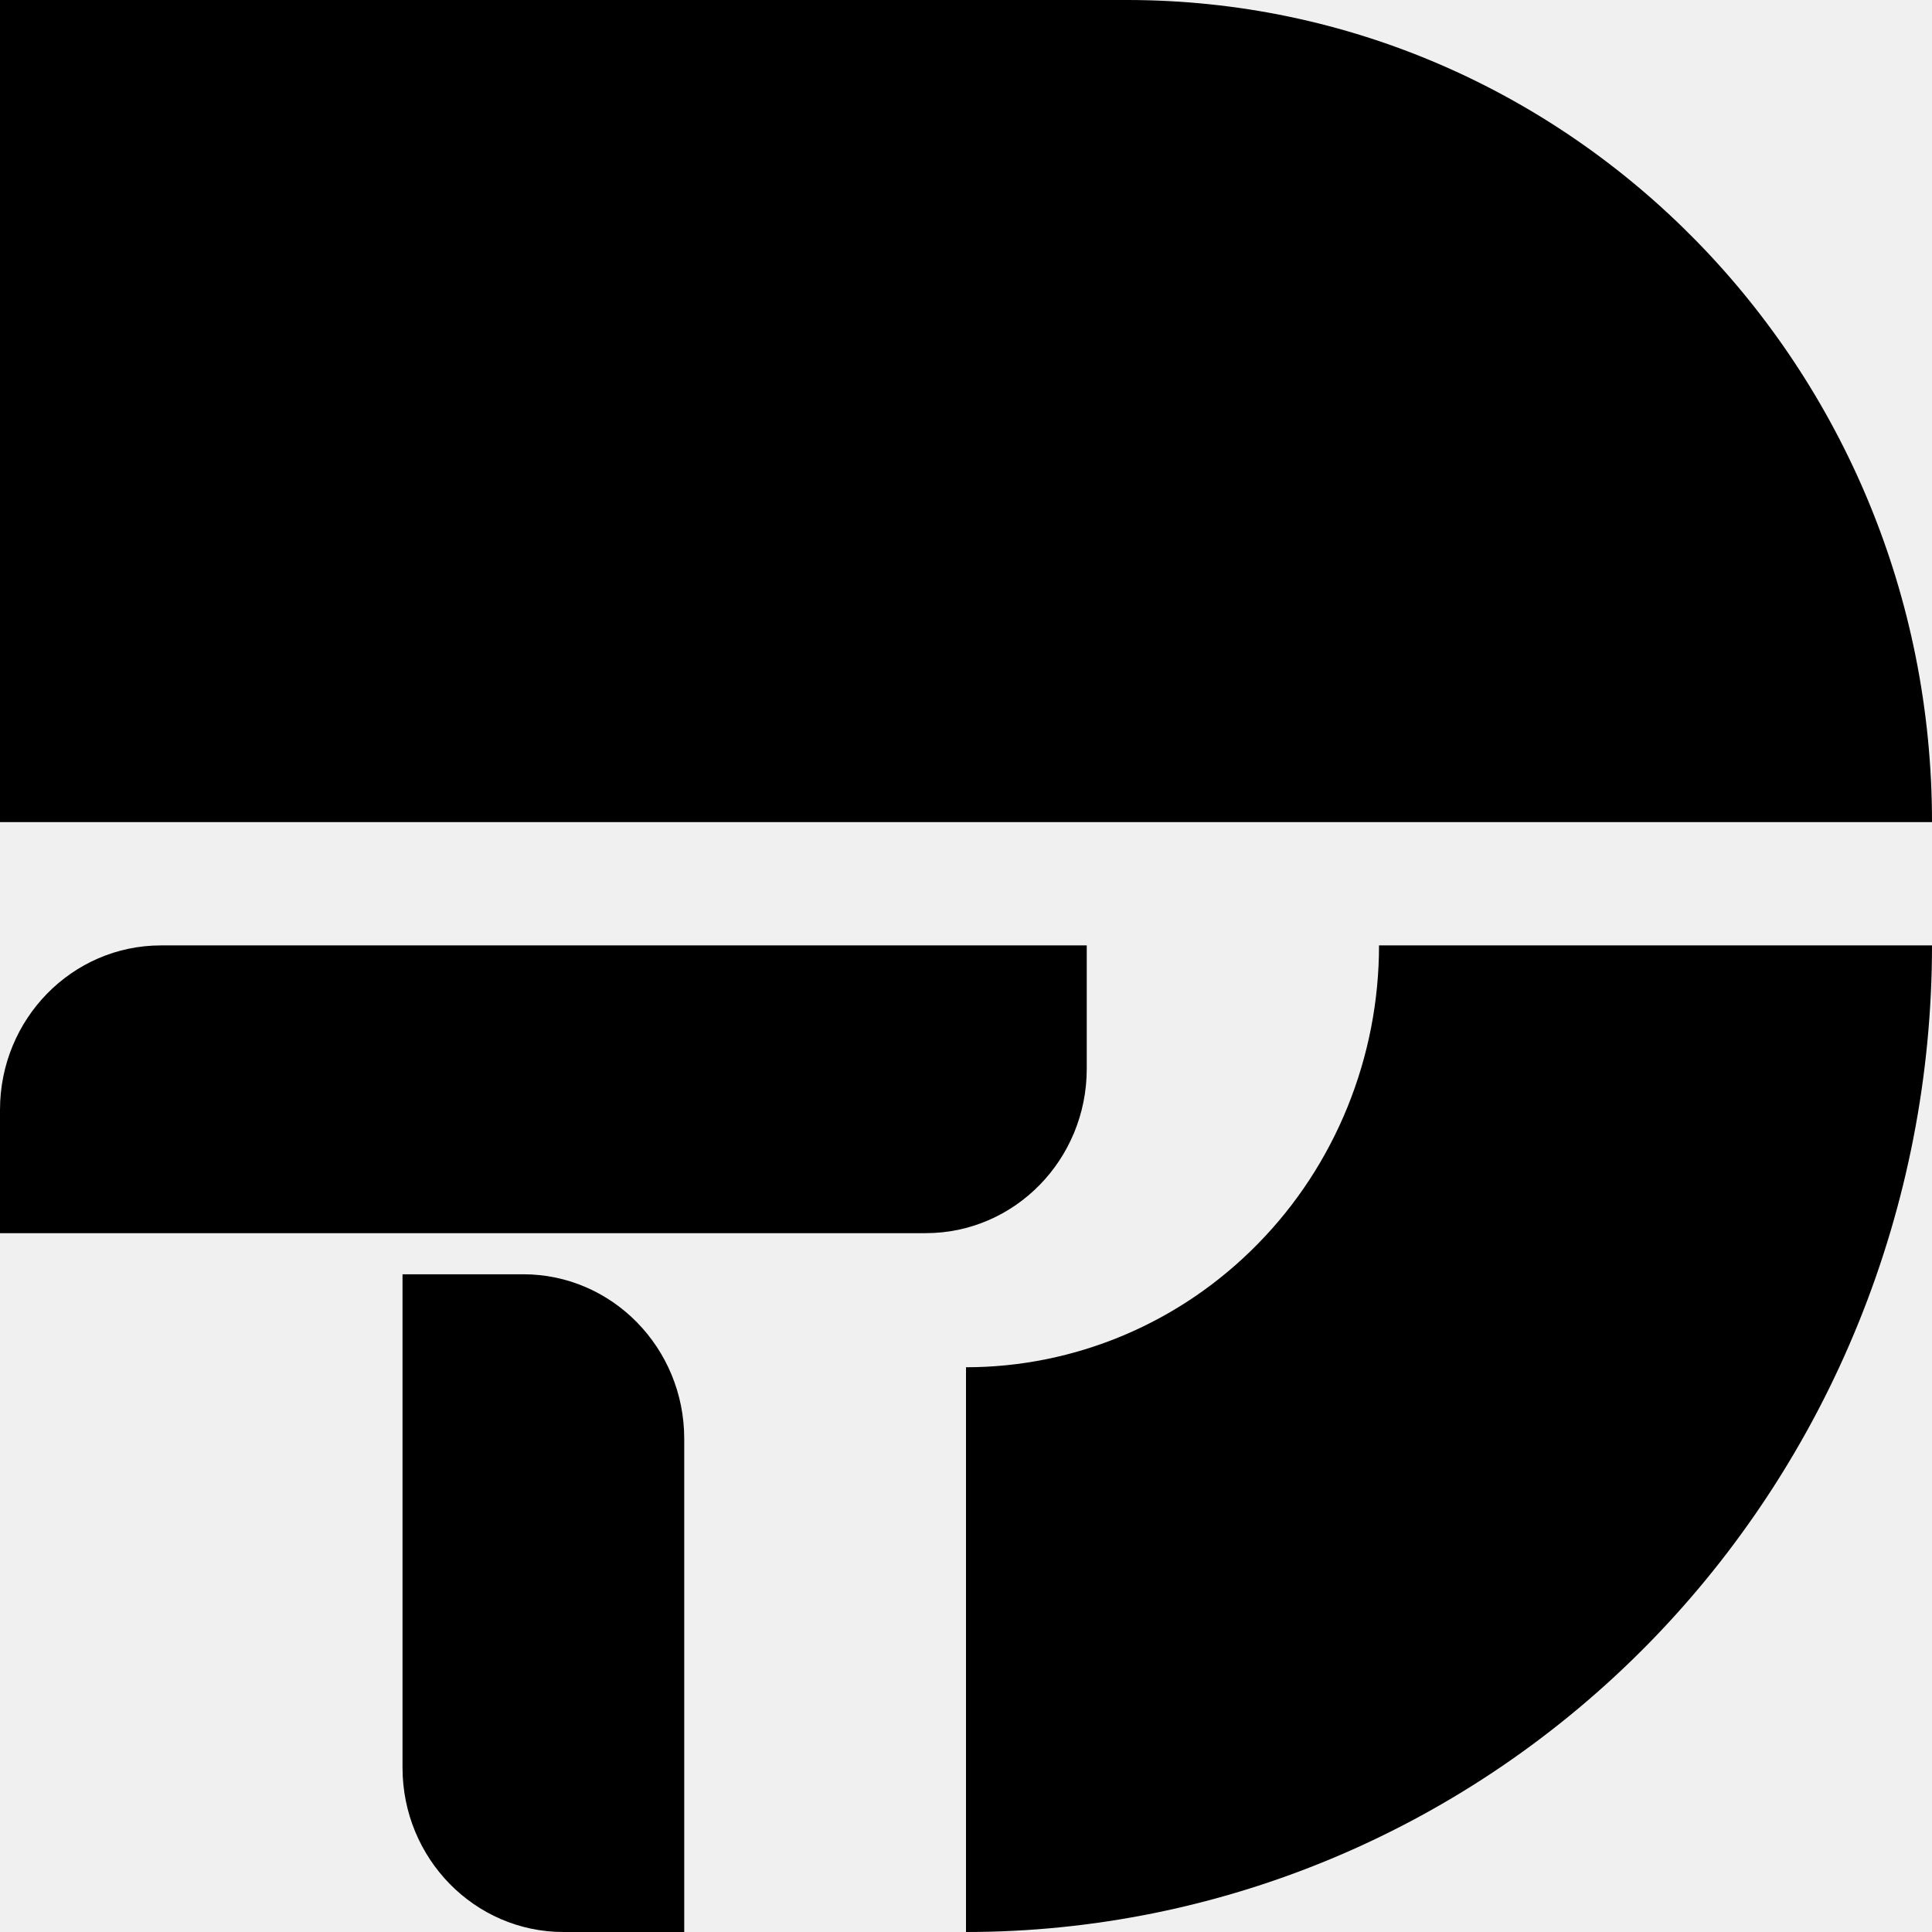
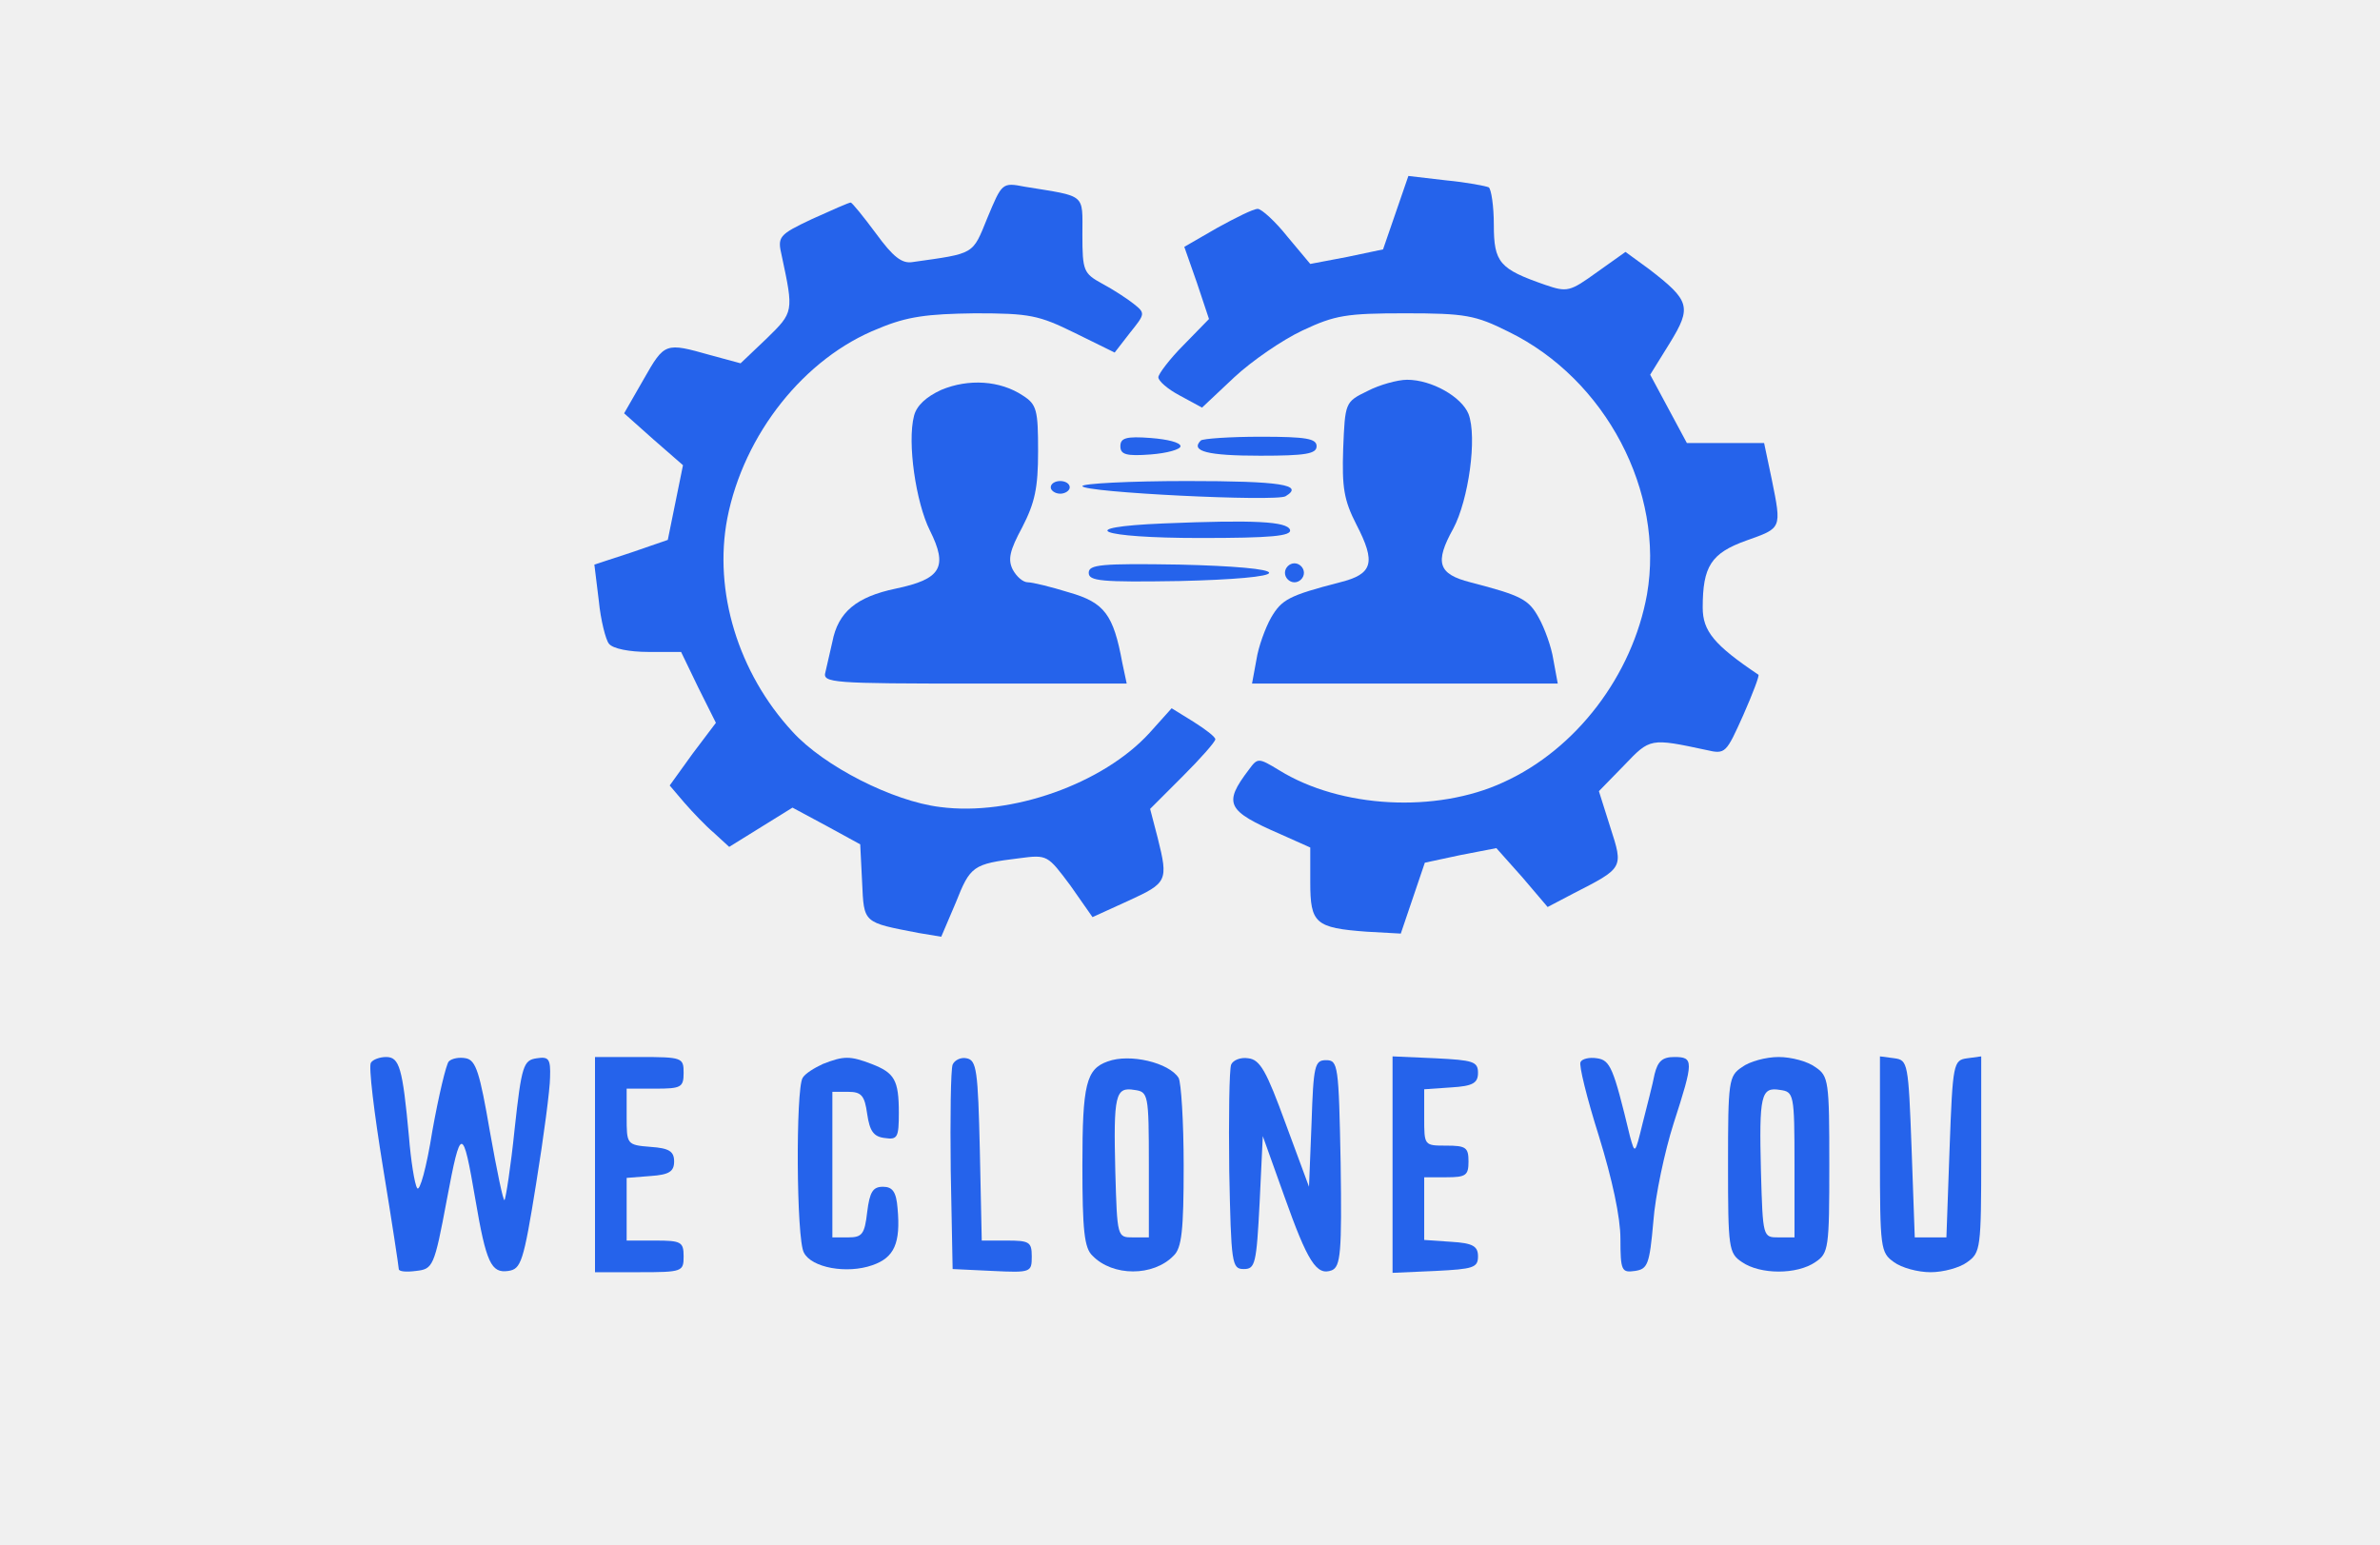
- <svg xmlns="http://www.w3.org/2000/svg" viewBox="0 0 32 32" fill="none">
-   <g clip-path="url(#clip0_3868_4519)">
-     <path d="M0 18.383C0 16.878 1.194 15.659 2.667 15.659H18V17.702C18 19.206 16.806 20.425 15.333 20.425H0V18.383Z" fill="currentColor" />
-     <path d="M9.333 32C7.861 32 6.667 30.781 6.667 29.277V21.106H8.667C10.139 21.106 11.333 22.326 11.333 23.83V32H9.333Z" fill="currentColor" />
-     <path d="M0 0H18.667C26.03 0 32 6.097 32 13.617H0V0Z" fill="currentColor" />
-     <path d="M16 32C18.101 32 20.182 31.577 22.123 30.756C24.064 29.935 25.828 28.731 27.314 27.214C28.799 25.696 29.978 23.895 30.782 21.912C31.586 19.93 32 17.805 32 15.659H22.841C22.841 16.577 22.664 17.485 22.32 18.333C21.977 19.18 21.473 19.951 20.837 20.599C20.202 21.248 19.448 21.763 18.618 22.114C17.788 22.465 16.898 22.646 16 22.646V32Z" fill="currentColor" />
+ <svg xmlns="http://www.w3.org/2000/svg" version="1.0" width="376pt" height="244pt" viewBox="0 0 376 244" preserveAspectRatio="xMidYMid meet">
+   <g transform="translate(0,244) scale(0.1,-0.1)" fill="#2563eb" stroke="none">
+     <path d="M2205 2104 l-20 -58 -57 -12 -58 -11 -36 43 c-19 24 -41 44 -47 44 -7 0 -35 -14 -64 -30 l-52 -30 20 -57 19 -57 -40 -41 c-22 -22 -40 -46 -40 -51 0 -6 15 -19 34 -29 l35 -19 51 48 c28 26 76 59 108 74 51 24 69 27 162 27 95 0 111 -3 163 -29 154 -75 247 -253 219 -415 -23 -128 -112 -245 -227 -297 -106 -49 -257 -41 -354 19 -33 20 -34 20 -48 1 -41 -54 -35 -65 50 -102 l47 -21 0 -55 c0 -65 8 -72 89 -78 l54 -3 19 56 19 56 56 12 57 11 41 -46 40 -47 40 21 c80 41 80 40 59 105 l-18 57 40 41 c41 43 41 43 130 24 30 -7 31 -5 58 55 15 34 26 63 24 64 -70 47 -88 69 -88 106 0 65 13 86 69 106 56 20 56 18 40 97 l-12 57 -61 0 -61 0 -29 54 -29 54 31 50 c35 57 32 67 -33 117 l-37 27 -45 -32 c-43 -31 -47 -32 -82 -20 -72 25 -81 35 -81 95 0 29 -4 56 -8 59 -4 2 -35 8 -67 11 l-60 7 -20 -58z" />
+     <path d="M1560 2096 c-24 -59 -19 -56 -118 -70 -17 -3 -31 8 -58 45 -20 27 -38 49 -40 49 -3 0 -30 -12 -61 -26 -53 -25 -55 -28 -48 -58 19 -89 19 -89 -24 -131 l-41 -39 -48 13 c-71 20 -72 20 -105 -38 l-31 -54 46 -41 47 -41 -12 -59 -12 -59 -58 -20 -58 -19 7 -57 c3 -31 11 -62 16 -68 6 -8 33 -13 62 -13 l52 0 27 -56 28 -56 -37 -49 -36 -50 23 -27 c13 -15 34 -37 47 -48 l24 -22 50 31 50 31 54 -29 53 -29 3 -60 c3 -65 1 -63 89 -80 l36 -6 23 54 c23 58 27 61 100 70 45 6 45 5 81 -43 l35 -50 57 26 c61 28 63 31 46 99 l-12 46 52 52 c28 28 51 54 51 58 0 4 -16 16 -35 28 l-34 21 -35 -39 c-73 -80 -218 -132 -331 -117 -74 9 -183 64 -233 119 -86 93 -125 222 -103 337 26 133 122 254 239 300 45 19 77 23 152 24 87 0 101 -3 158 -31 l63 -31 24 31 c24 30 25 31 6 46 -10 8 -33 23 -50 32 -29 16 -31 20 -31 77 0 66 7 60 -91 76 -36 7 -36 6 -59 -49z" />
+     <path d="M1487 1824 c-24 -11 -39 -25 -43 -41 -11 -42 3 -137 25 -181 29 -58 18 -77 -54 -92 -62 -13 -91 -37 -100 -84 -4 -17 -9 -39 -11 -48 -5 -17 11 -18 235 -18 l241 0 -7 33 c-14 76 -28 95 -84 111 -29 9 -58 16 -65 16 -8 0 -18 9 -24 20 -8 16 -5 30 15 67 20 39 25 62 25 120 0 65 -2 74 -24 88 -36 24 -86 27 -129 9z" />
+     <path d="M2160 1822 c-35 -17 -35 -18 -38 -91 -2 -61 1 -81 21 -120 31 -60 26 -78 -26 -91 -81 -21 -92 -27 -109 -56 -9 -16 -20 -46 -23 -66 l-7 -38 241 0 242 0 -7 38 c-3 20 -14 50 -23 66 -16 29 -27 35 -108 56 -51 13 -57 31 -27 85 24 45 38 144 24 181 -11 27 -58 54 -97 54 -15 0 -44 -8 -63 -18z" />
+     <path d="M1770 1735 c0 -13 9 -16 48 -13 26 2 47 8 47 13 0 6 -21 11 -47 13 -39 3 -48 0 -48 -13z" />
+     <path d="M1897 1744 c-17 -17 11 -24 94 -24 72 0 89 3 89 15 0 12 -16 15 -88 15 -49 0 -92 -3 -95 -6z" />
+     <path d="M1660 1670 c0 -5 7 -10 15 -10 8 0 15 5 15 10 0 6 -7 10 -15 10 -8 0 -15 -4 -15 -10z" />
+     <path d="M1710 1672 c0 -10 307 -25 321 -16 30 18 -7 24 -156 24 -91 0 -165 -4 -165 -8z" />
+     <path d="M1838 1613 c-145 -6 -102 -23 58 -23 112 0 145 3 142 13 -5 13 -55 16 -200 10z" />
+     <path d="M1720 1535 c0 -13 19 -15 143 -13 86 2 142 7 142 13 0 6 -56 11 -142 13 -124 2 -143 0 -143 -13z" />
+     <path d="M2030 1535 c0 -8 7 -15 15 -15 8 0 15 7 15 15 0 8 -7 15 -15 15 -8 0 -15 -7 -15 -15z" />
+     <path d="M586 761 c-4 -5 5 -79 19 -165 14 -85 25 -158 25 -161 0 -4 12 -5 27 -3 27 3 29 6 49 113 22 117 25 117 45 0 17 -100 25 -117 52 -113 20 3 24 13 44 138 12 74 22 150 22 168 1 29 -2 33 -21 30 -21 -3 -24 -11 -35 -112 -6 -59 -14 -110 -16 -112 -2 -2 -12 46 -23 108 -16 93 -22 113 -38 116 -10 2 -22 0 -27 -5 -4 -4 -16 -54 -26 -110 -9 -57 -20 -97 -24 -90 -4 6 -10 44 -13 82 -10 108 -15 125 -36 125 -10 0 -21 -4 -24 -9z" />
+     <path d="M940 600 l0 -170 70 0 c68 0 70 1 70 25 0 23 -4 25 -45 25 l-45 0 0 49 0 50 38 3 c29 2 37 7 37 23 0 16 -8 21 -37 23 -38 3 -38 4 -38 48 l0 44 45 0 c41 0 45 2 45 25 0 24 -2 25 -70 25 l-70 0 0 -170z" />
+     <path d="M1300 759 c-13 -6 -28 -15 -32 -22 -11 -18 -10 -255 2 -276 12 -24 68 -34 108 -20 35 12 45 35 40 90 -2 26 -8 34 -23 34 -16 0 -21 -8 -25 -40 -4 -35 -8 -40 -30 -40 l-25 0 0 115 0 115 25 0 c21 0 26 -6 30 -35 4 -27 10 -36 28 -38 20 -3 22 1 22 40 0 52 -7 63 -43 77 -34 13 -44 13 -77 0z" />
+     <path d="M1505 758 c-3 -8 -4 -83 -3 -168 l3 -155 63 -3 c61 -3 62 -2 62 23 0 23 -4 25 -40 25 l-39 0 -3 142 c-3 127 -5 143 -21 146 -9 2 -19 -3 -22 -10z" />
+     <path d="M1750 763 c-34 -12 -40 -36 -40 -164 0 -103 3 -131 16 -143 32 -33 96 -33 128 0 13 12 16 40 16 142 0 70 -4 132 -8 139 -15 24 -77 39 -112 26z m65 -163 l0 -115 -25 0 c-25 0 -25 0 -28 104 -3 121 0 134 30 129 22 -3 23 -6 23 -118z" />
+     <path d="M1945 758 c-3 -8 -4 -83 -3 -168 3 -147 4 -155 23 -155 18 0 20 8 25 105 l5 105 34 -95 c37 -104 51 -126 75 -117 14 6 16 28 14 169 -3 155 -4 163 -23 163 -18 0 -20 -8 -23 -100 l-4 -100 -37 100 c-30 82 -40 101 -59 103 -12 2 -24 -3 -27 -10z" />
+     <path d="M2200 600 l0 -171 68 3 c59 3 67 5 67 23 0 16 -8 21 -42 23 l-43 3 0 50 0 49 35 0 c31 0 35 3 35 25 0 22 -4 25 -35 25 -35 0 -35 0 -35 44 l0 45 43 3 c34 2 42 7 42 23 0 18 -8 20 -67 23 l-68 3 0 -171z" />
+     <path d="M2497 762 c-3 -4 10 -57 29 -117 21 -68 34 -128 34 -162 0 -51 2 -54 23 -51 20 3 23 10 29 78 3 41 18 111 32 155 32 99 32 105 1 105 -19 0 -26 -7 -31 -27 -3 -16 -12 -50 -19 -78 -12 -49 -12 -49 -20 -20 -26 108 -31 120 -52 123 -12 2 -24 -1 -26 -6z" />
+     <path d="M2752 754 c-21 -14 -22 -22 -22 -154 0 -132 1 -140 22 -154 29 -20 87 -20 116 0 21 14 22 22 22 154 0 132 -1 140 -22 154 -12 9 -38 16 -58 16 -20 0 -46 -7 -58 -16z m83 -154 l0 -115 -25 0 c-25 0 -25 0 -28 104 -3 121 0 134 30 129 22 -3 23 -6 23 -118z" />
+     <path d="M2970 616 c0 -149 1 -155 22 -170 12 -9 38 -16 58 -16 20 0 46 7 58 16 21 15 22 21 22 170 l0 155 -22 -3 c-22 -3 -23 -7 -28 -143 l-5 -140 -25 0 -25 0 -5 140 c-5 136 -6 140 -27 143 l-23 3 0 -155z" />
  </g>
-   <defs>
-     <clipPath id="clip0_3868_4519">
-       <rect width="32" height="32" fill="white" />
-     </clipPath>
-   </defs>
</svg>
